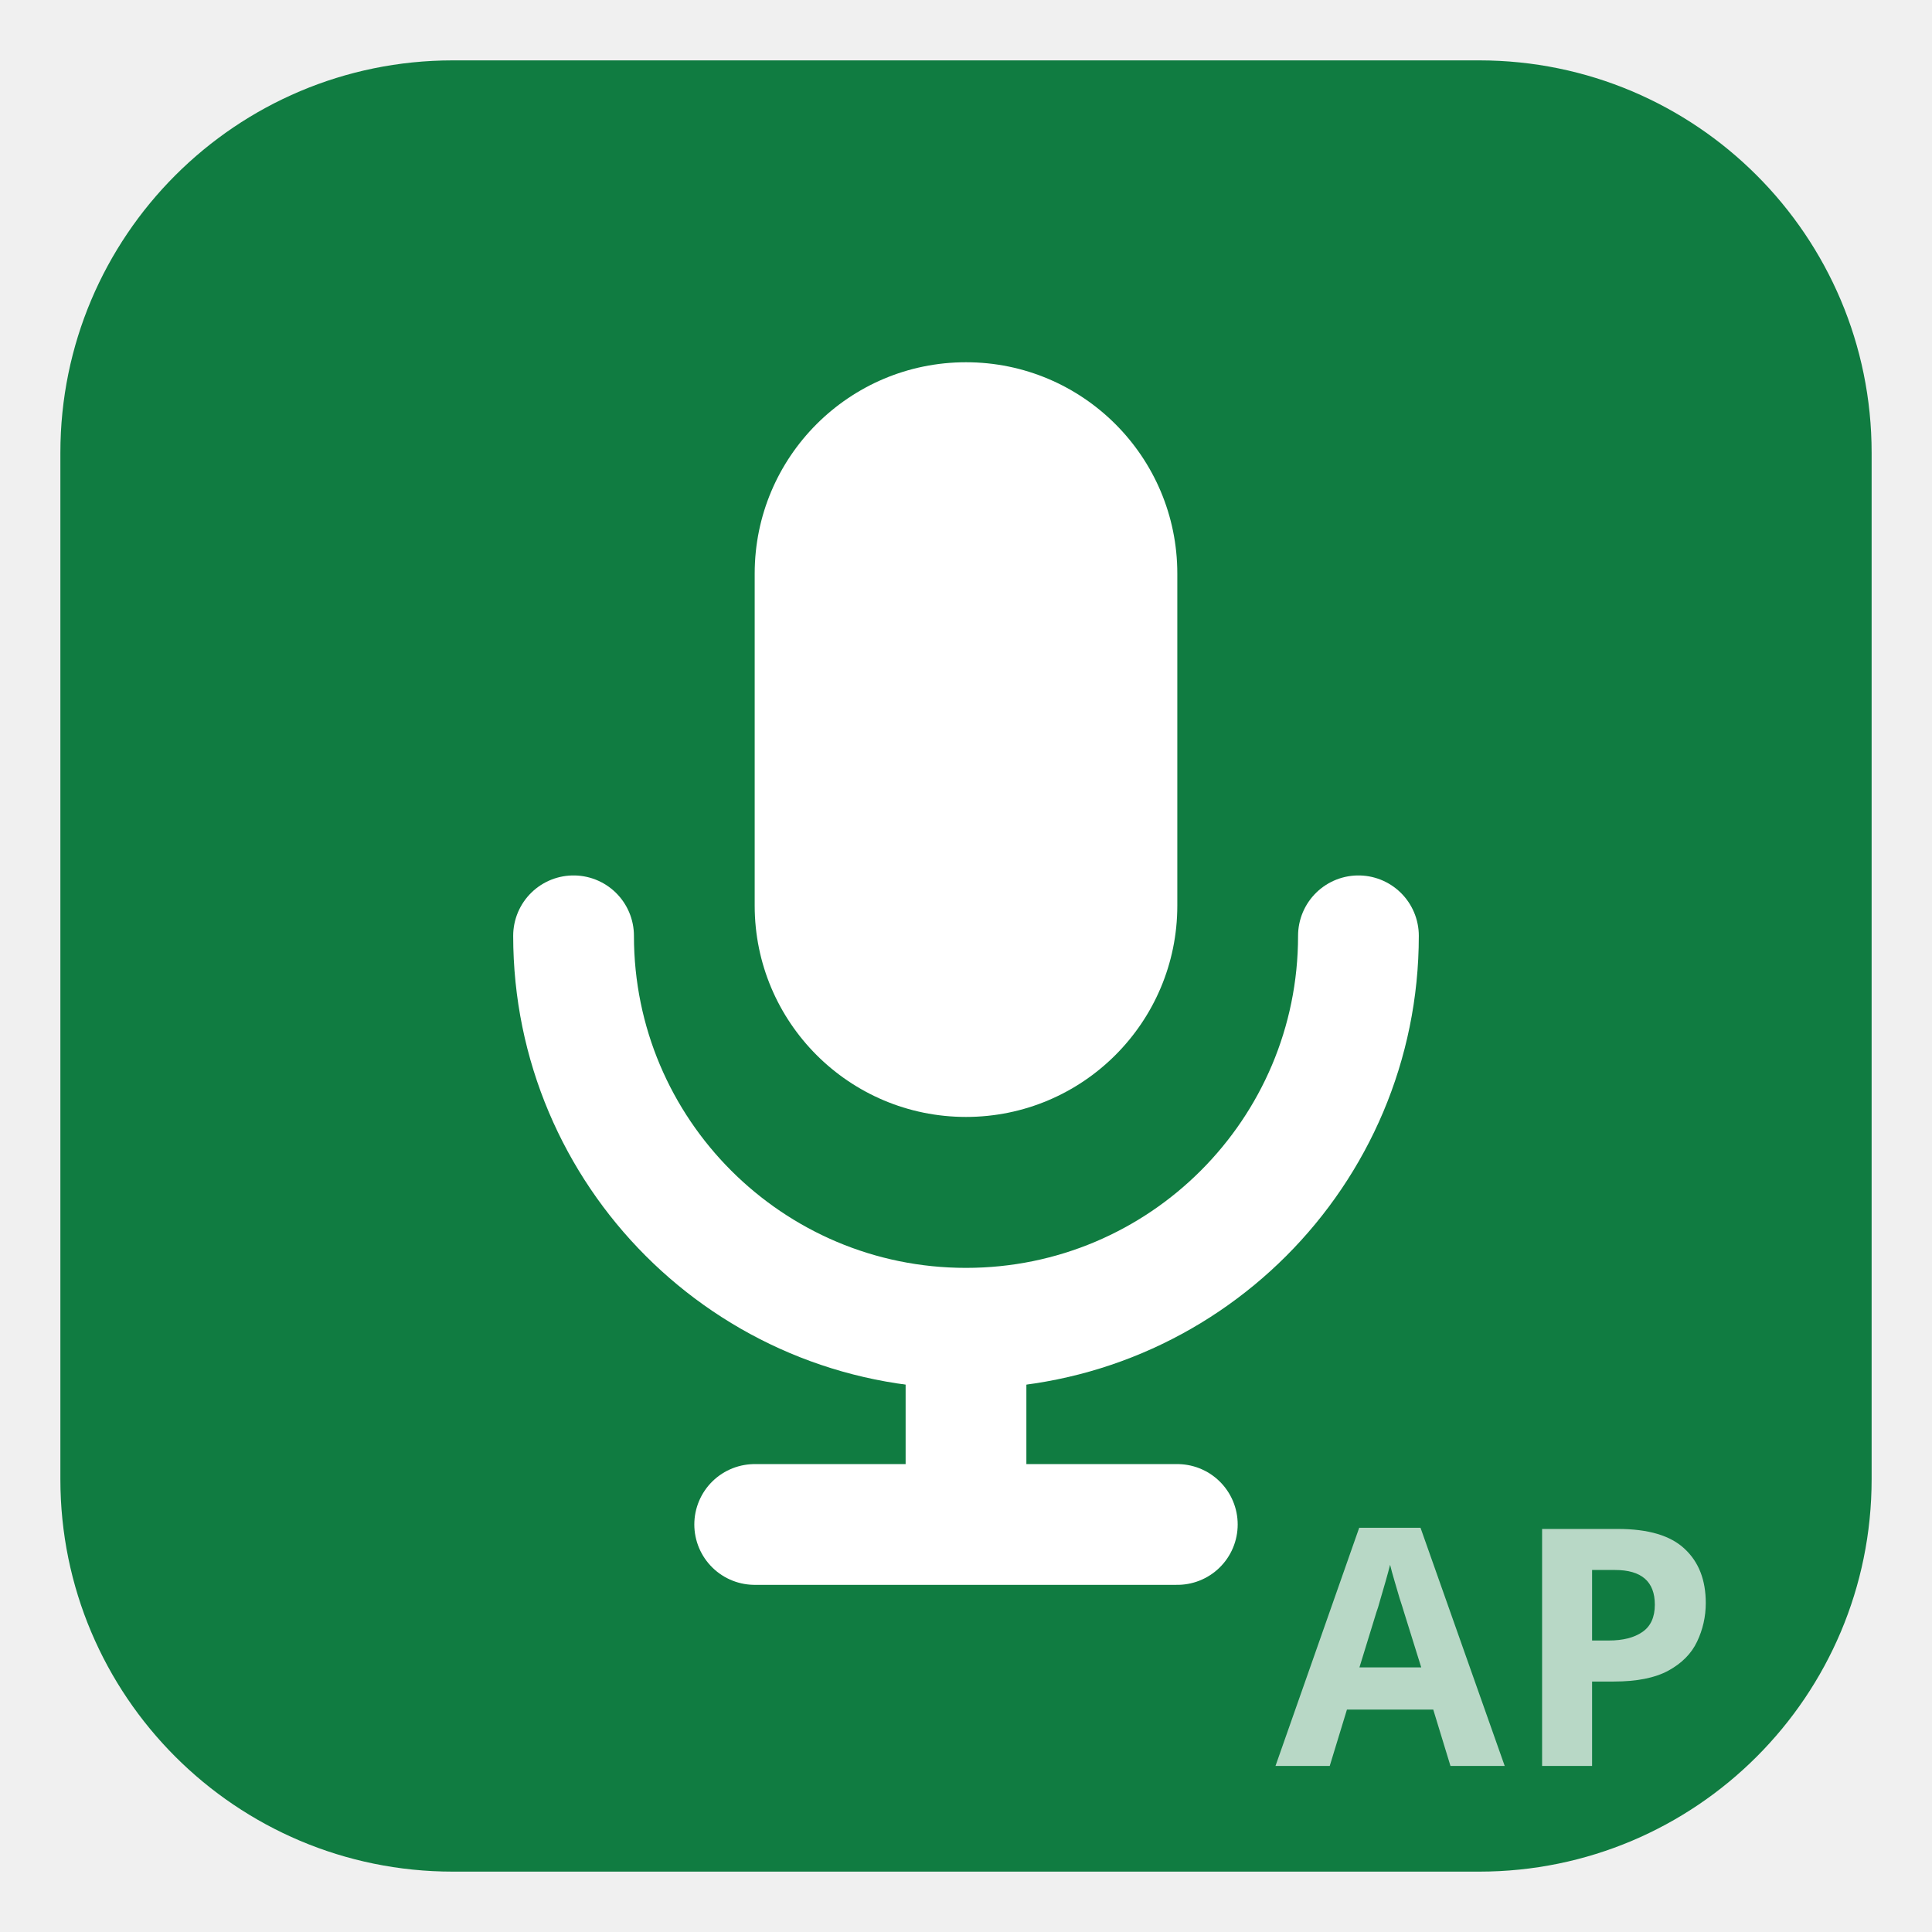
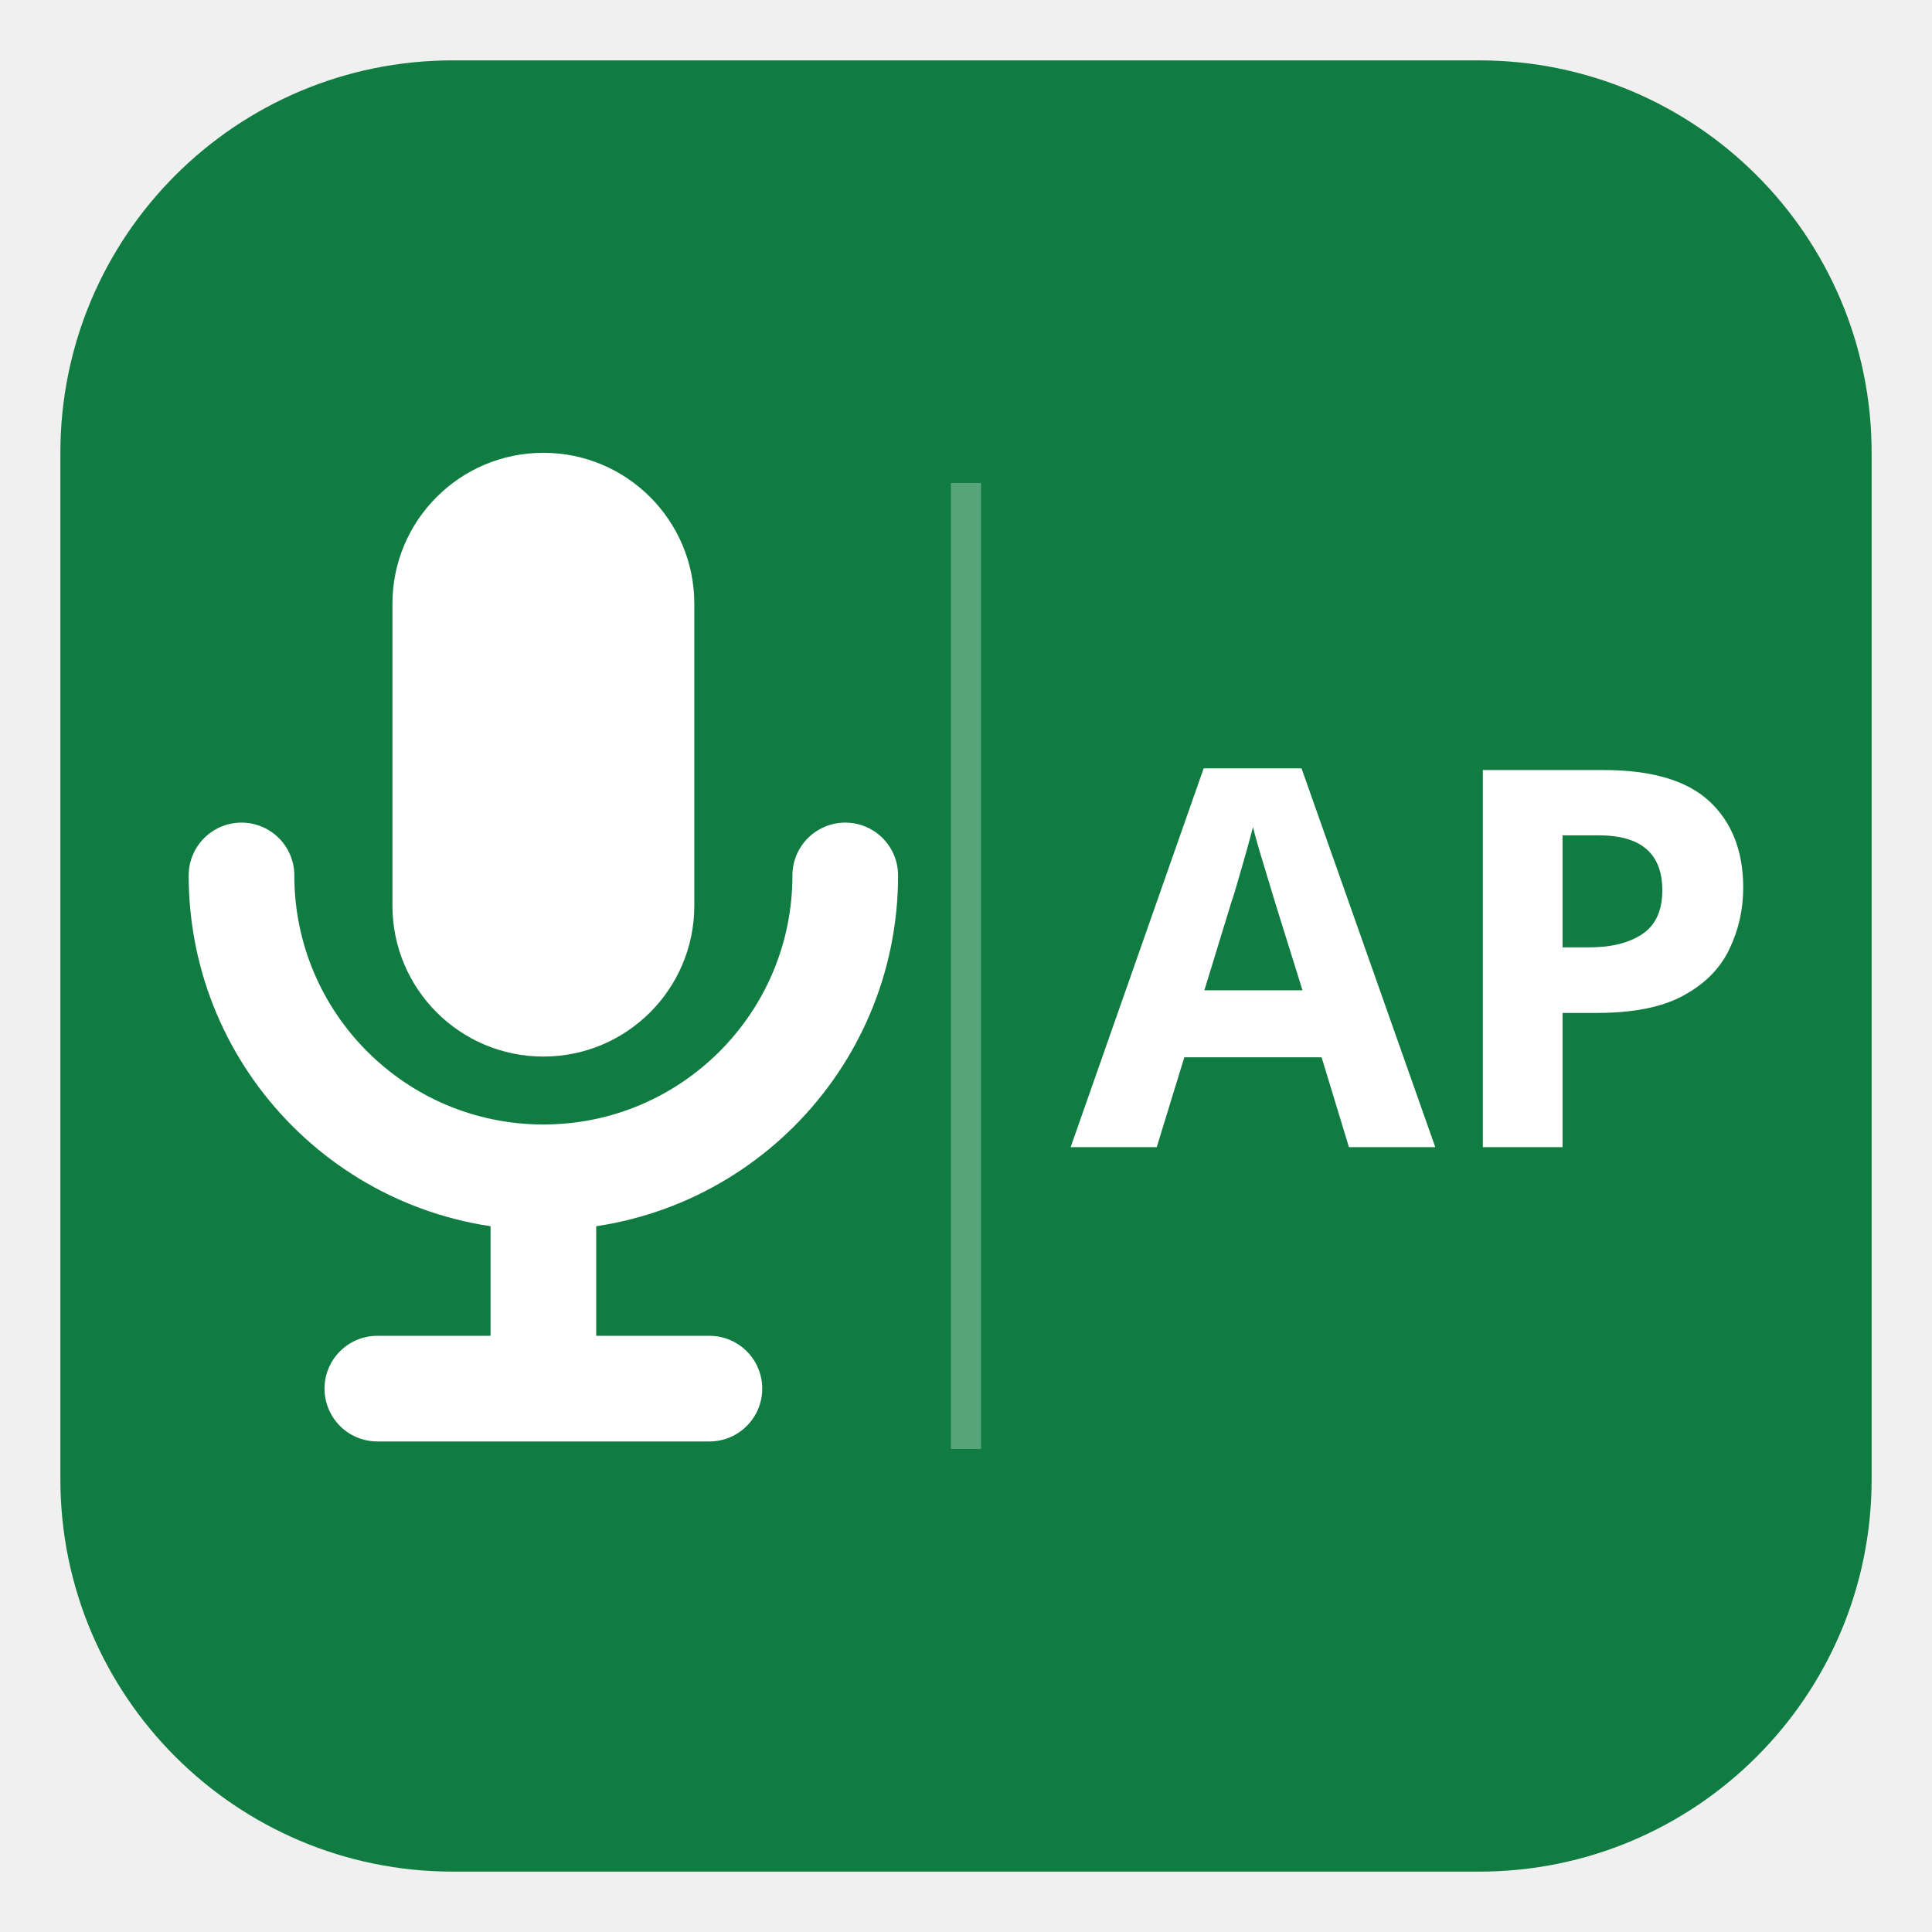
<svg xmlns="http://www.w3.org/2000/svg" width="128" height="128" viewBox="0 0 128 128">
  <rect x="4" y="4" width="120" height="120" rx="26" fill="#107c41" />
-   <rect x="50" y="24" width="28" height="50" rx="14" fill="#ffffff" />
-   <path d="M38 62a26 26 0 0 0 52 0" fill="none" stroke="#ffffff" stroke-width="8" stroke-linecap="round" />
-   <path d="M64 89V101M50 101h28" fill="none" stroke="#ffffff" stroke-width="8" stroke-linecap="round" />
-   <text x="114" y="117" text-anchor="end" font-family="Segoe UI, sans-serif" font-size="22" font-weight="700" letter-spacing="0.5" fill="#ffffff" fill-opacity="0.7">AP</text>
+   <rect x="26" y="30" width="20" height="40" rx="10" fill="#fff" />
+   <path d="M16 58a20 20 0 0 0 40 0M36 80V92M25 92h22" fill="none" stroke="#fff" stroke-width="7" stroke-linecap="round" />
+   <path d="M64 32V96" stroke="#fff" stroke-opacity="0.3" stroke-width="2" />
+   <text x="94" y="76" text-anchor="middle" font-family="Segoe UI, sans-serif" font-size="35" font-weight="700" fill="#fff">AP</text>
</svg>
